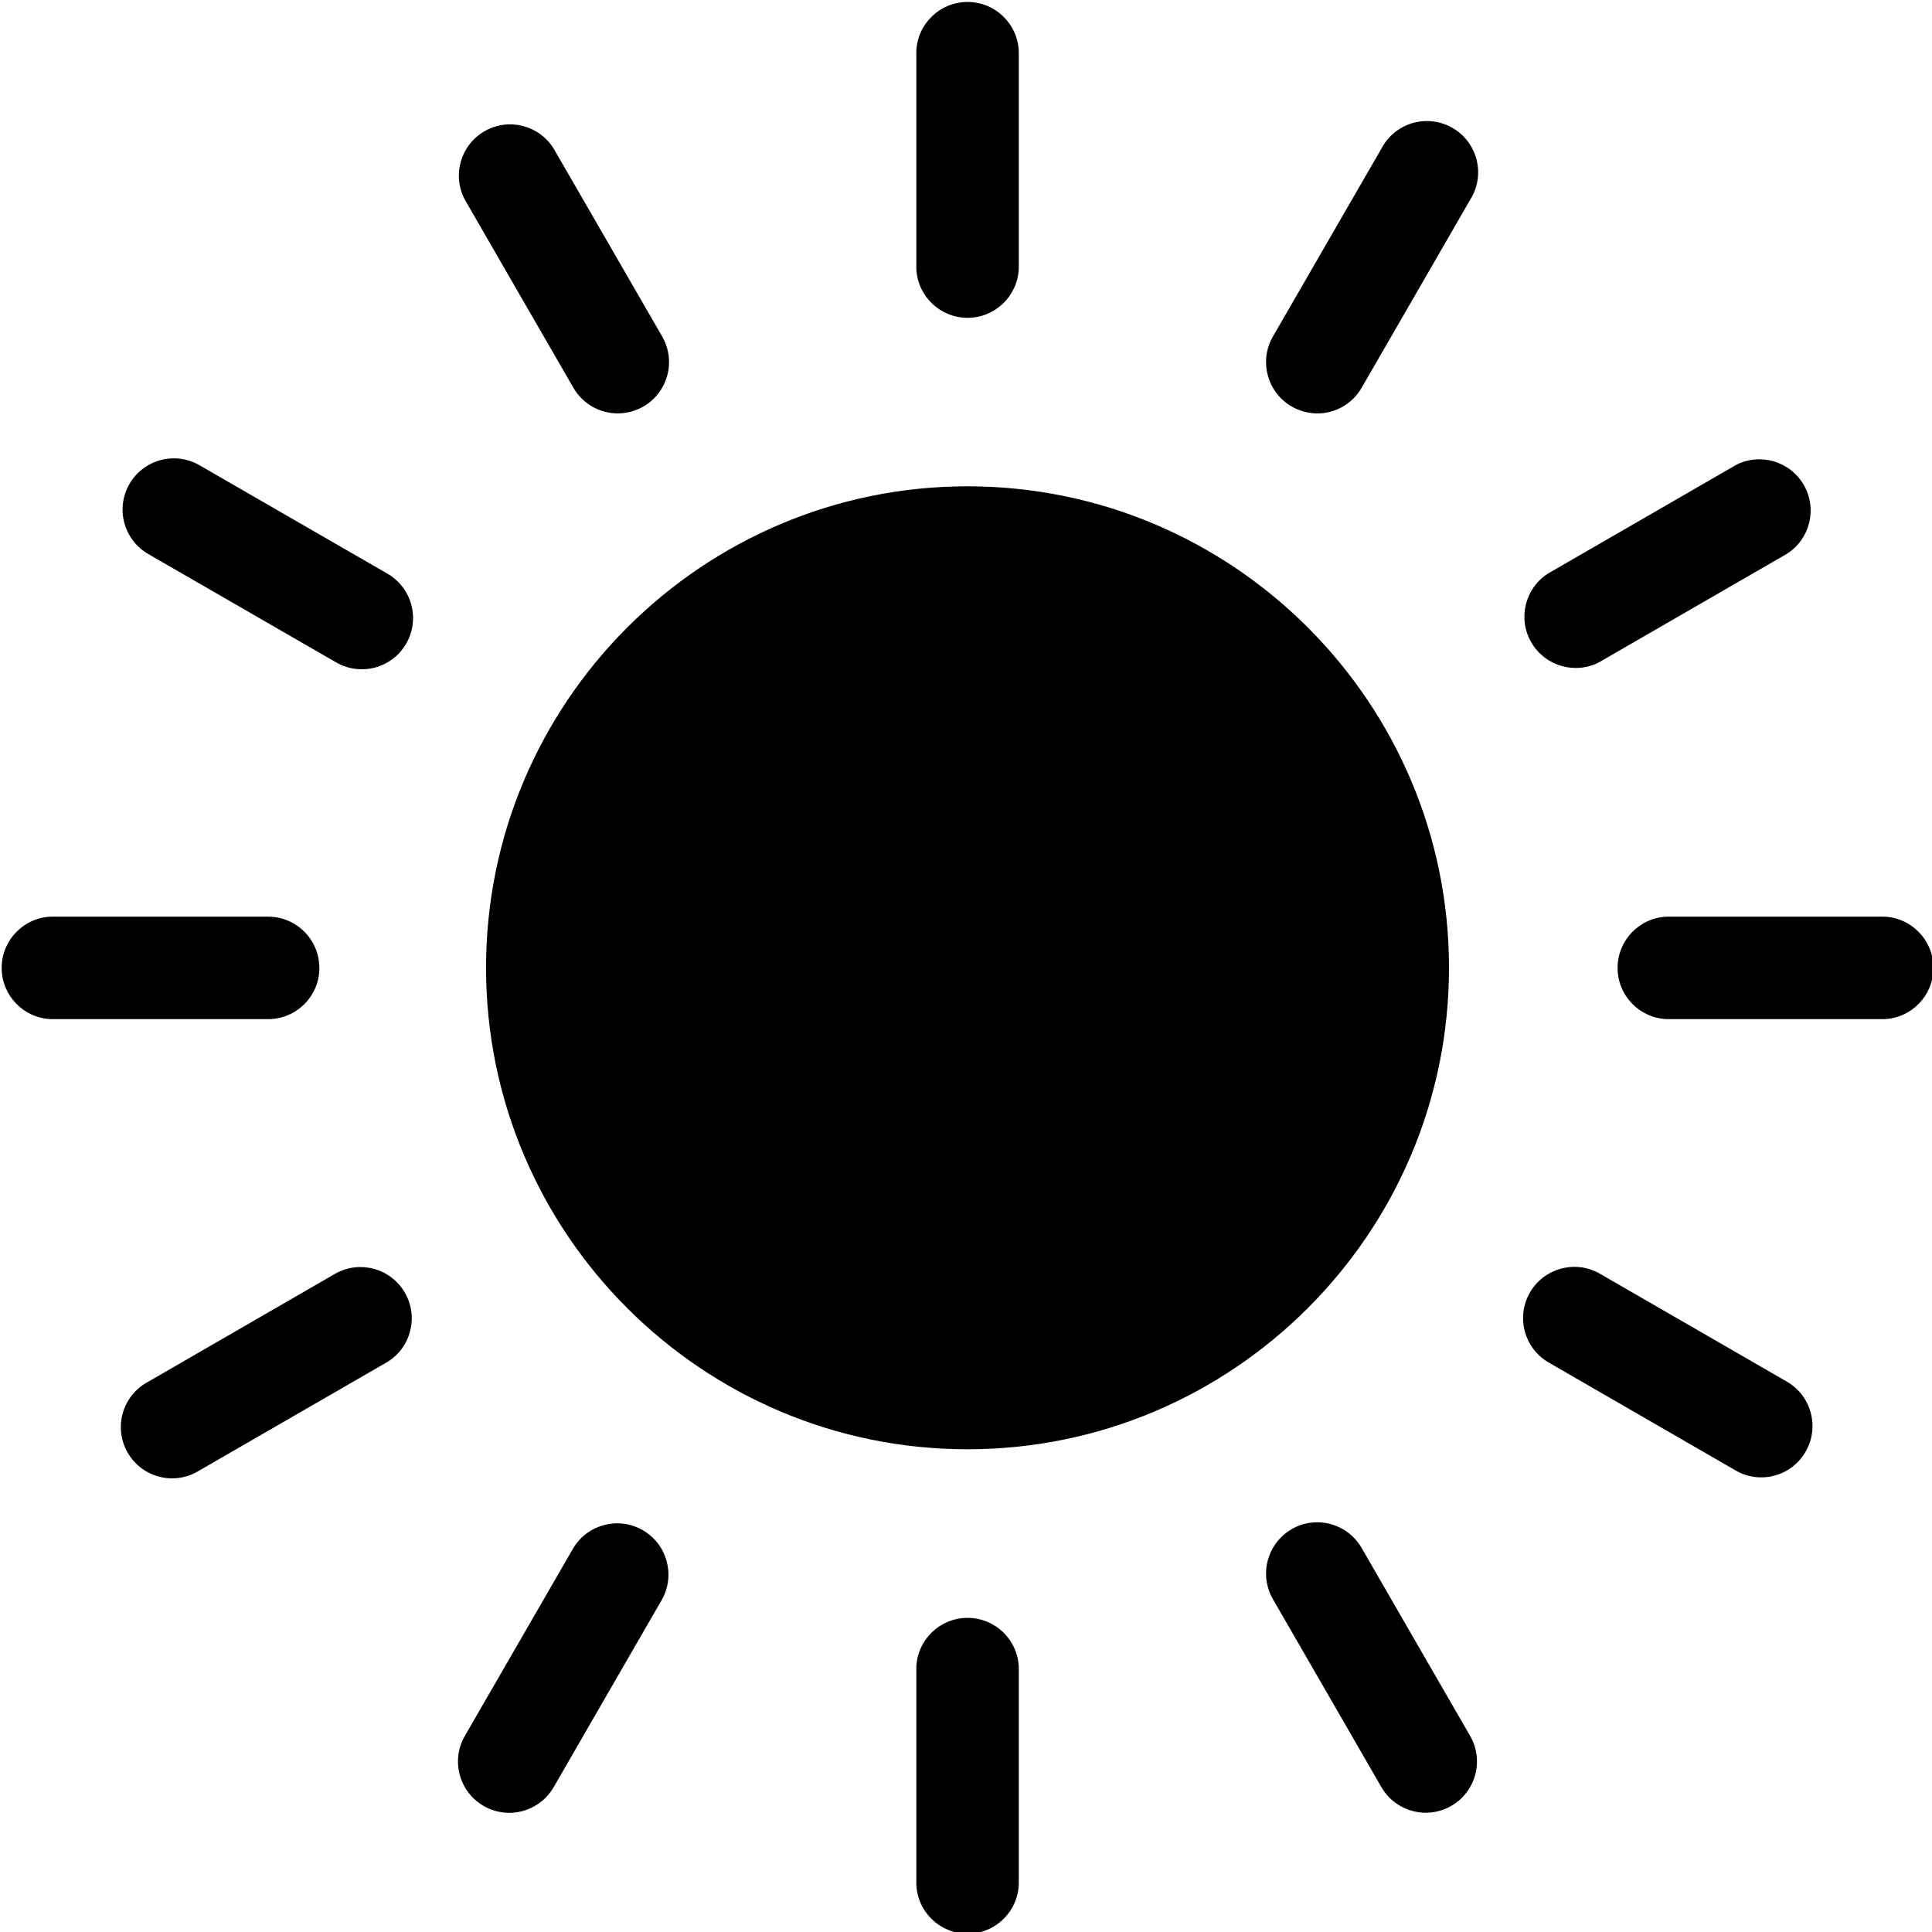
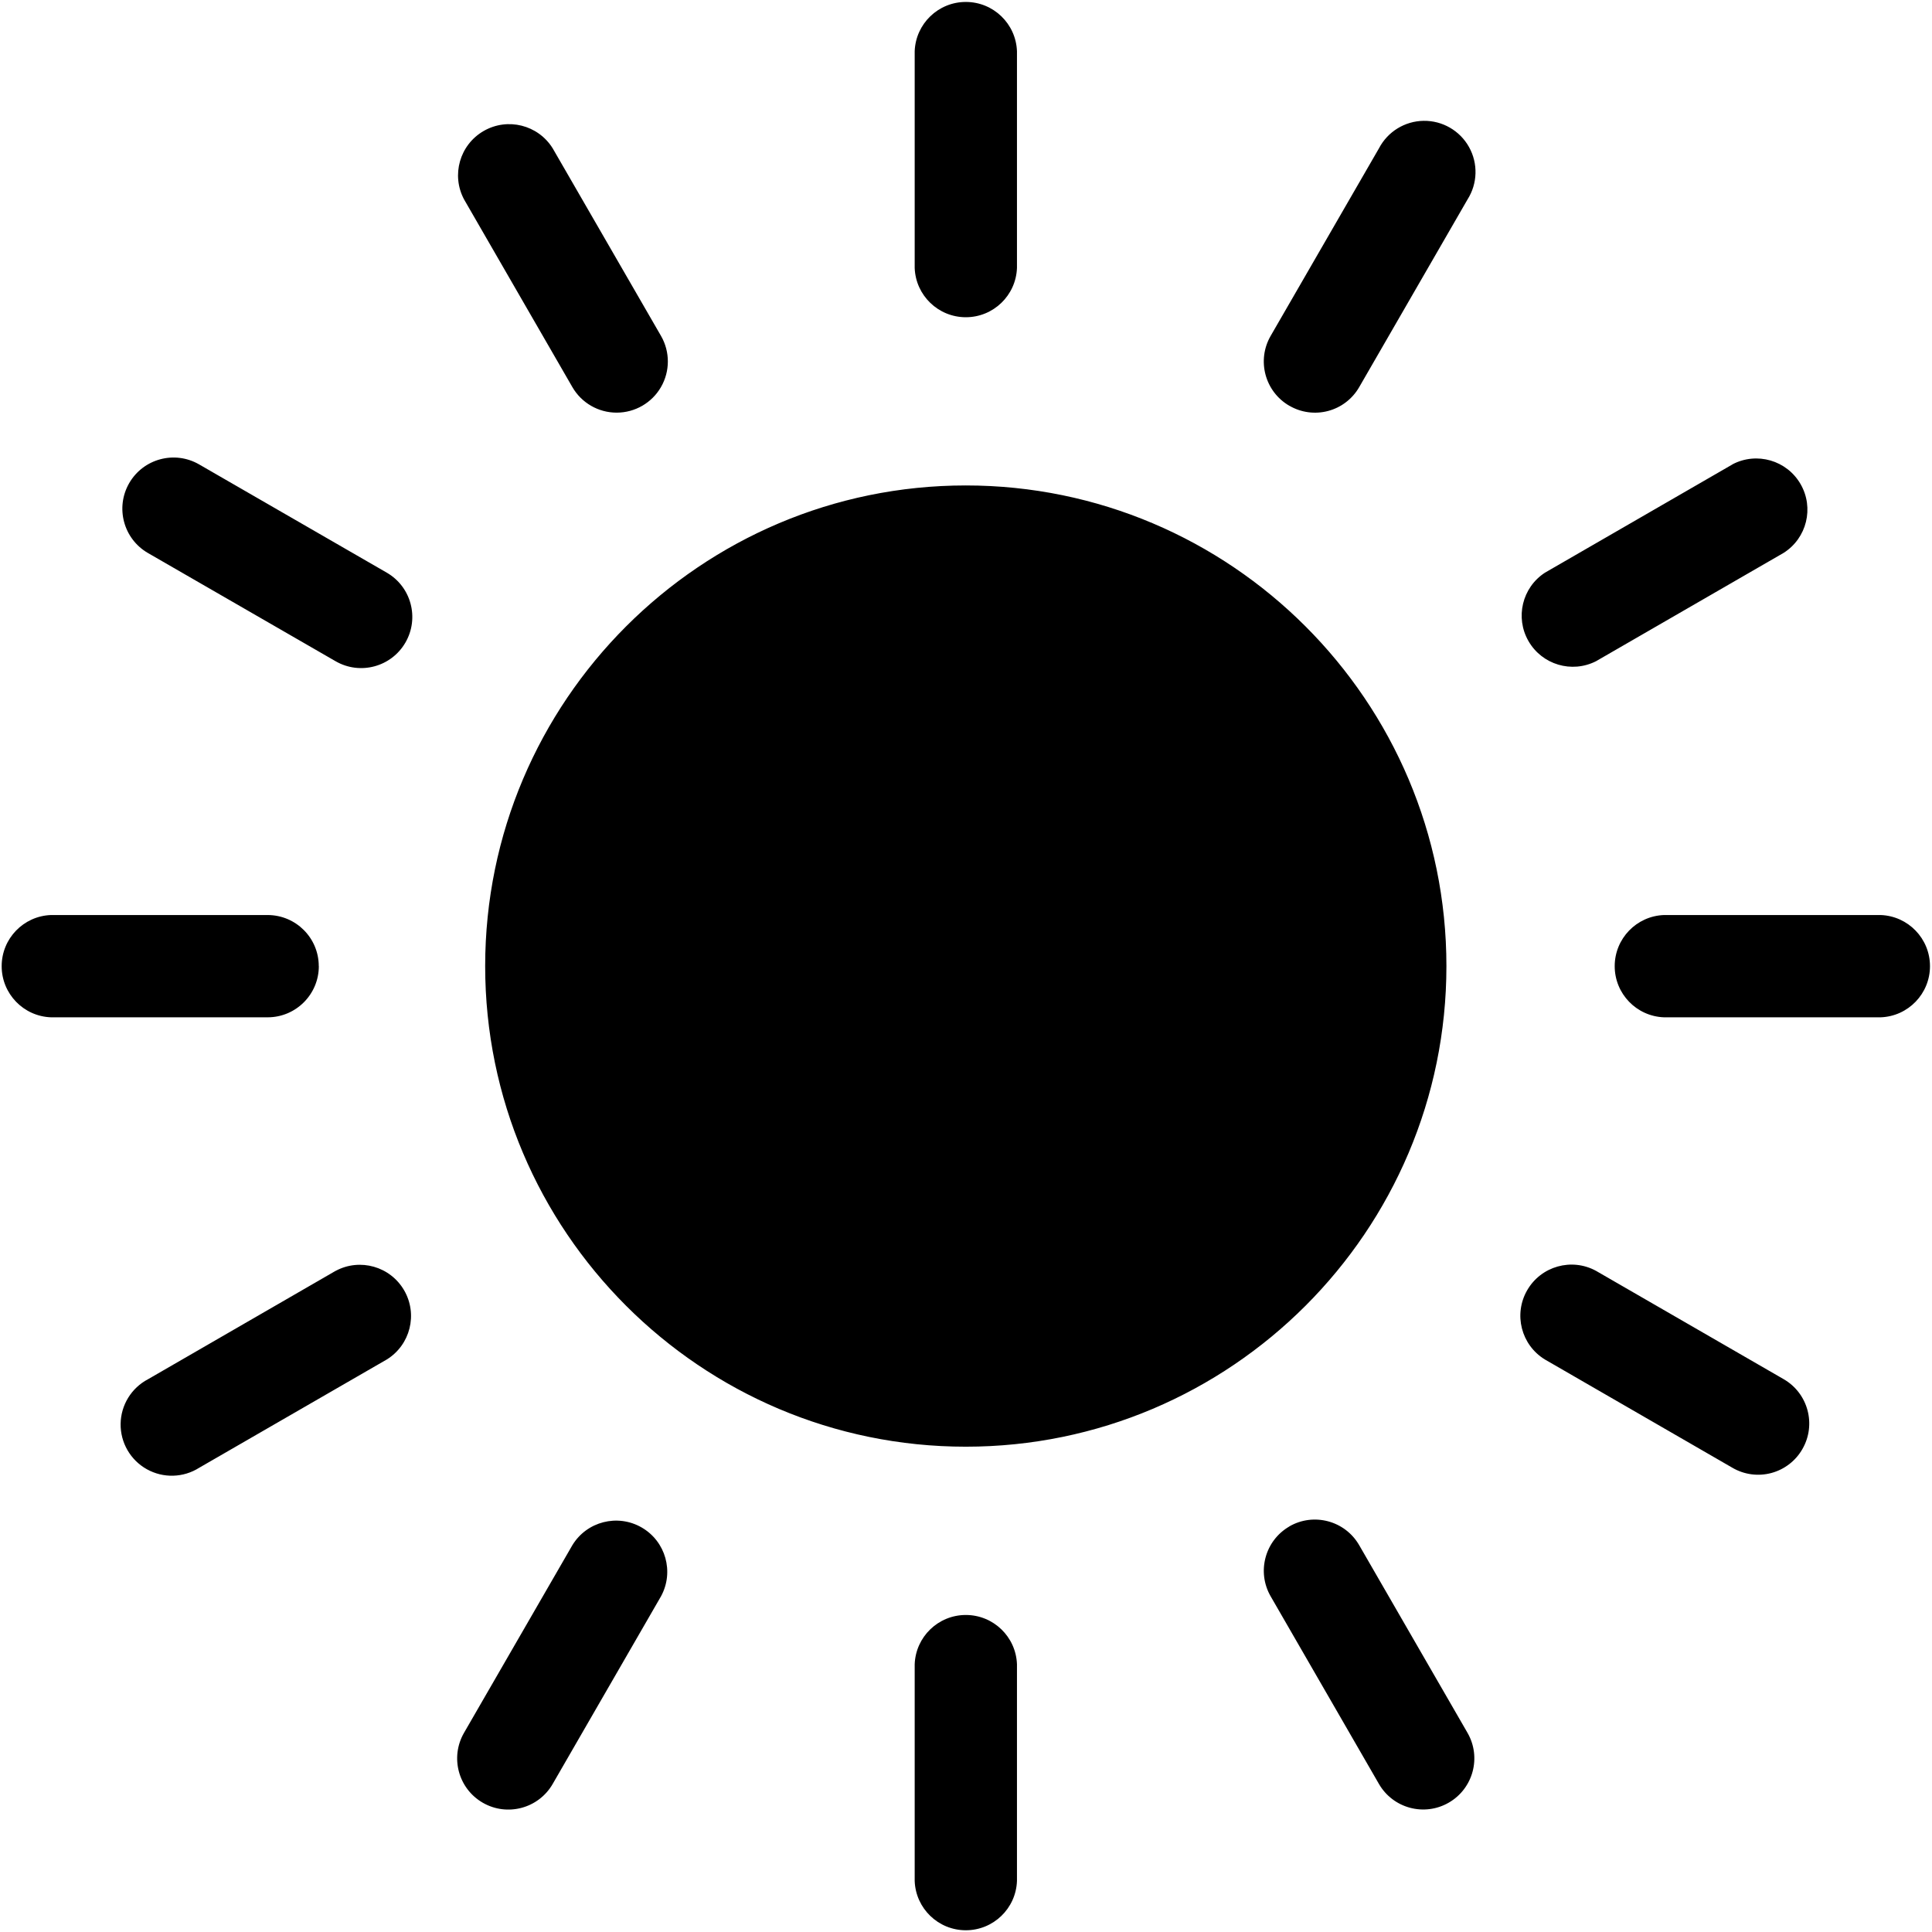
- <svg xmlns="http://www.w3.org/2000/svg" width="280.5" height="280.5" viewBox="0 0 280 280">
+ <svg xmlns="http://www.w3.org/2000/svg" width="280.5" height="280.5">
  <path d="M140.22 210.04c38.48 0 69.78-31.3 69.78-69.78s-31.3-69.78-69.78-69.78c-38.47 0-69.78 31.3-69.78 69.78s31.3 69.78 69.78 69.78M132.8 38.9a7.43 7.43 0 0014.85 0V7.44a7.43 7.43 0 00-14.85 0V38.9M132.8 241.63v31.46a7.43 7.43 0 0014.85 0v-31.46a7.43 7.43 0 00-14.85 0M89.54 59.91a7.43 7.43 0 006.43-11.14L80.24 21.53a7.43 7.43 0 00-12.86 7.43L83.1 56.2a7.42 7.42 0 006.43 3.71M187.2 221.62a7.43 7.43 0 00-2.72 10.14L200.2 259a7.42 7.42 0 1012.86-7.42l-15.73-27.25a7.43 7.43 0 00-10.15-2.71M18.76 70.14a7.43 7.43 0 002.72 10.15L48.72 96a7.42 7.42 0 107.43-12.86L28.9 67.42a7.43 7.43 0 00-10.14 2.72M258.97 200.24l-27.25-15.73a7.43 7.43 0 00-7.42 12.87l27.24 15.73a7.4 7.4 0 0010.14-2.72 7.43 7.43 0 00-2.71-10.15M46.28 140.27c0-4.1-3.33-7.42-7.43-7.42H7.4a7.43 7.43 0 000 14.85h31.46c4.1 0 7.43-3.33 7.43-7.43M273.05 132.85h-31.46a7.43 7.43 0 000 14.85h31.46a7.43 7.43 0 000-14.85M48.73 184.51L21.5 200.24a7.43 7.43 0 107.42 12.86l27.25-15.73a7.43 7.43 0 00-7.43-12.86M251.54 67.42L224.3 83.15A7.43 7.43 0 00231.72 96l27.24-15.73a7.43 7.43 0 00-7.42-12.86M83.1 224.34l-15.73 27.24a7.43 7.43 0 0012.87 7.43l15.73-27.25a7.43 7.43 0 00-12.87-7.42M187.2 58.91a7.4 7.4 0 0010.14-2.71l15.73-27.25a7.43 7.43 0 10-12.86-7.42l-15.73 27.24a7.43 7.43 0 002.71 10.14" />
</svg>
